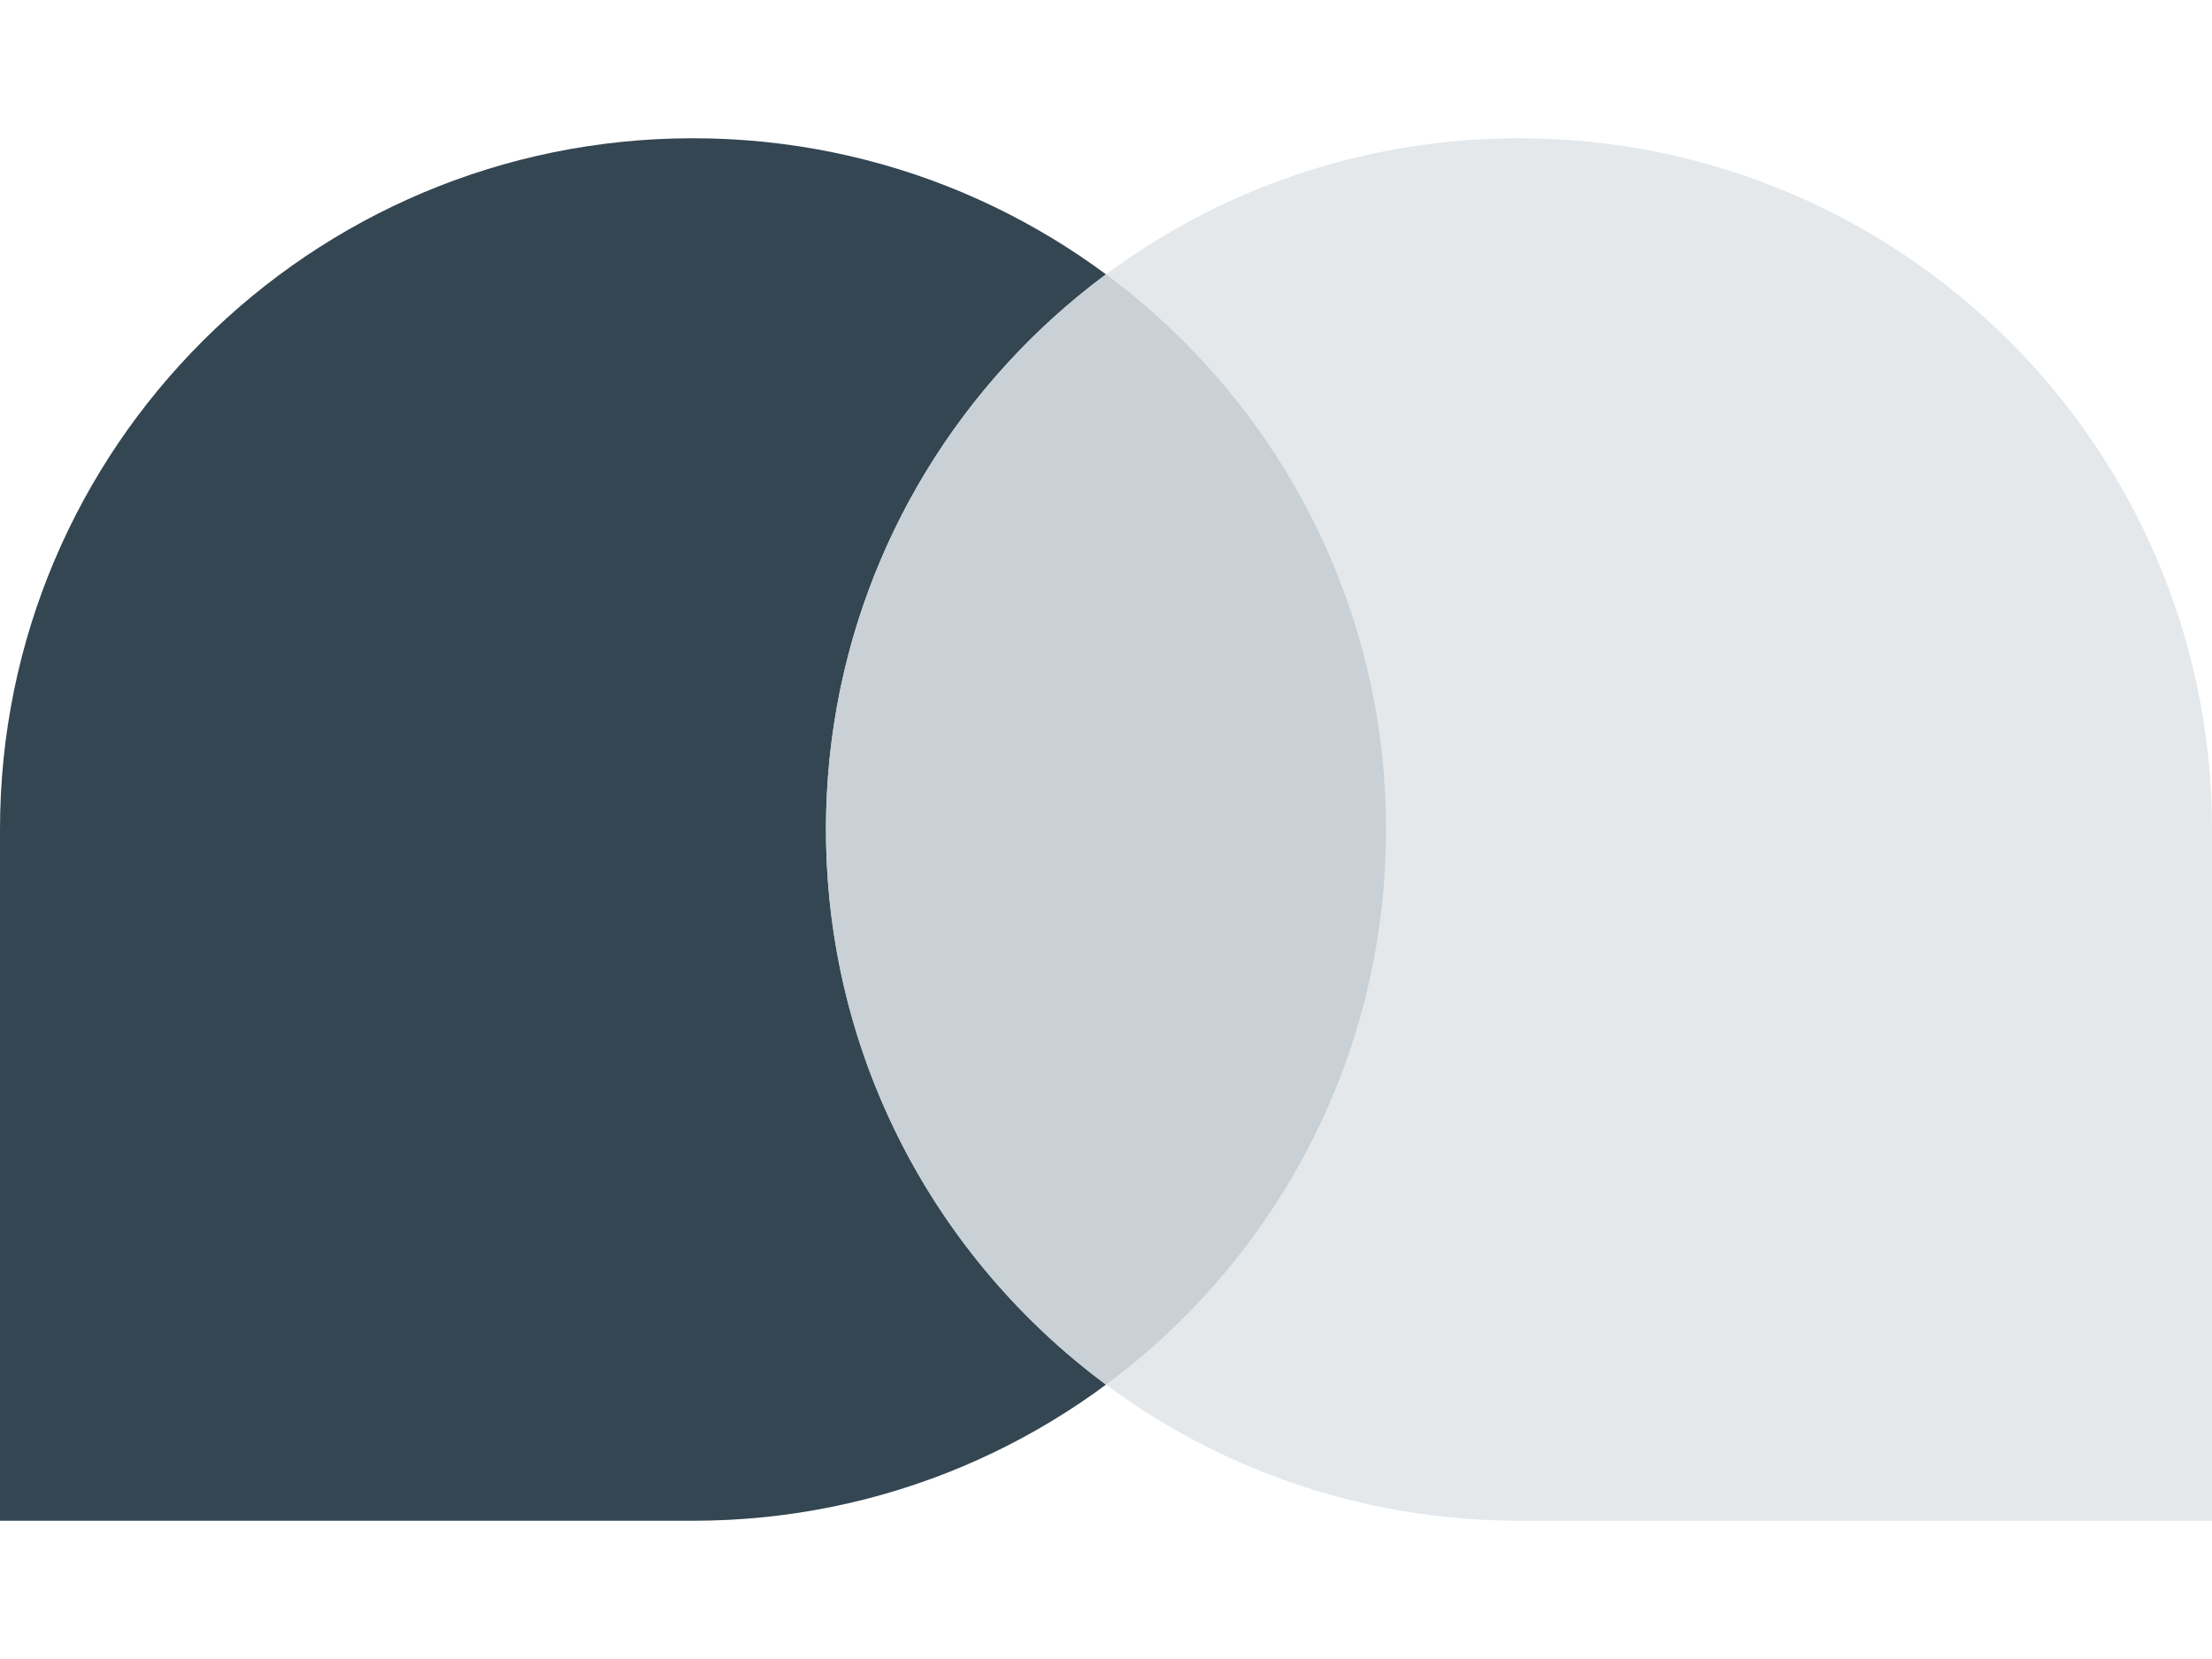
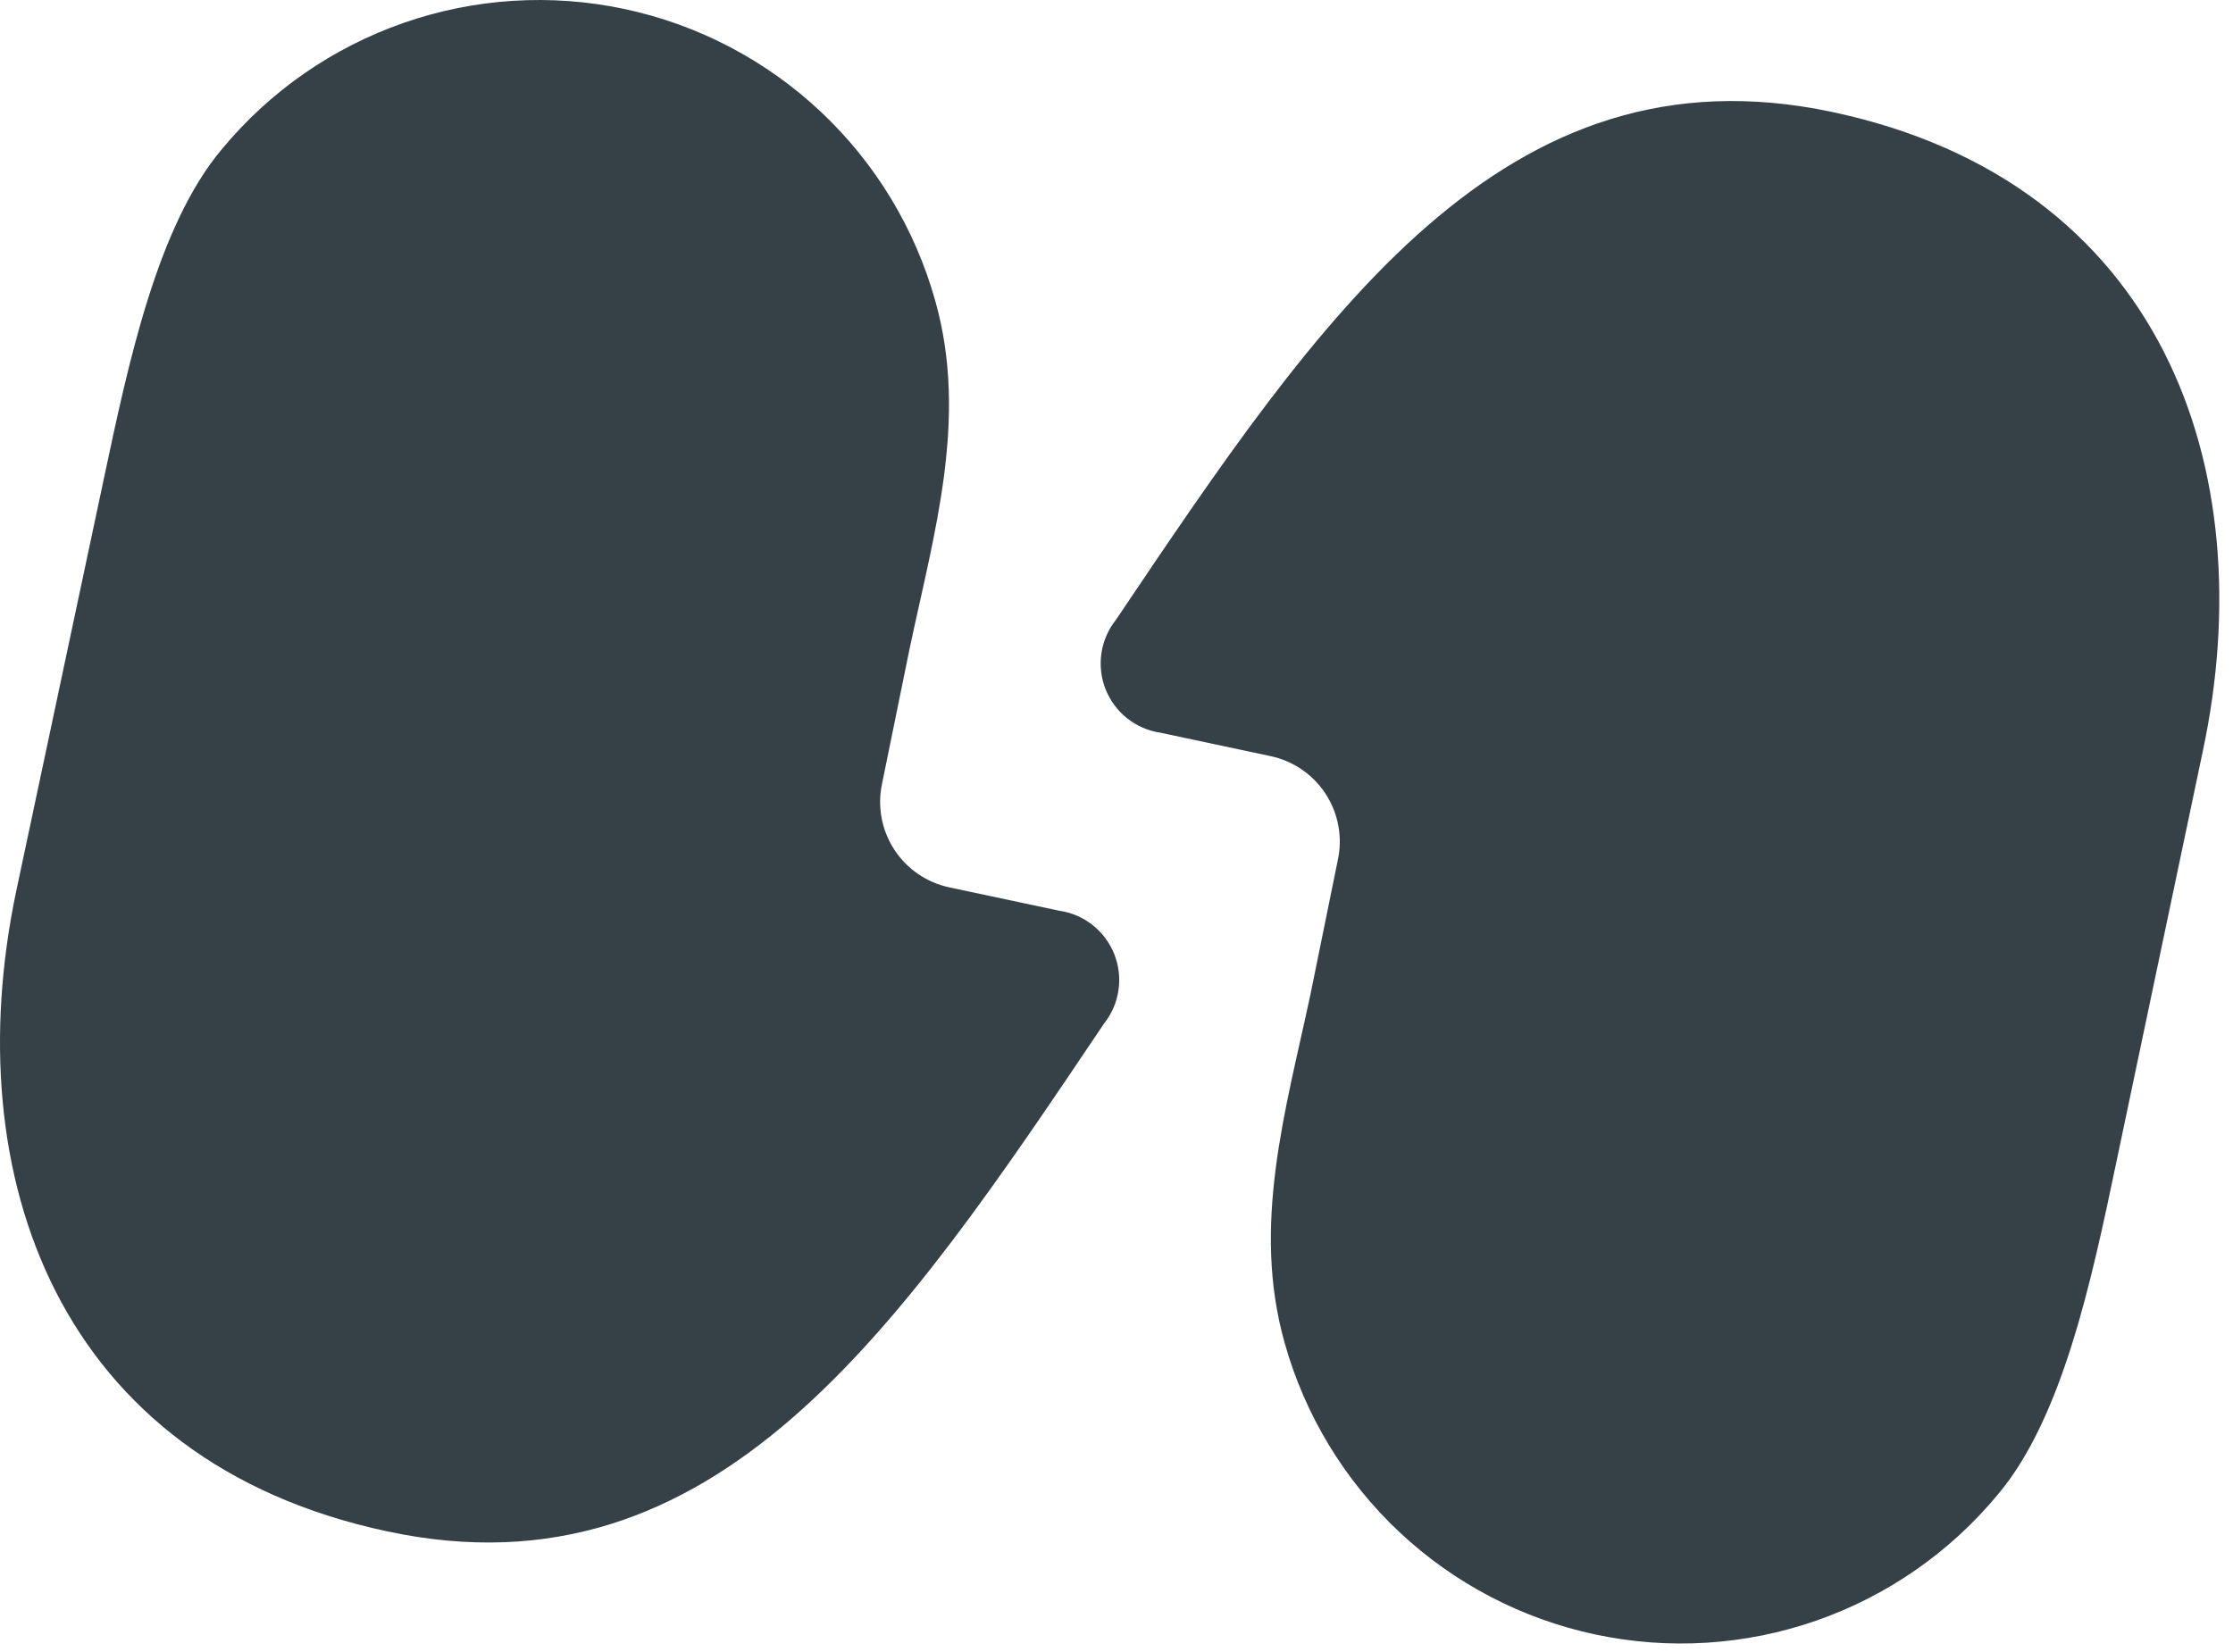
- <svg xmlns="http://www.w3.org/2000/svg" width="32" height="24" viewBox="0 0 32 24" fill="none">
-   <path d="M0 12C0 14.747 0 22 0 22C0 22 7.243 22 10.025 22C15.562 22 20.051 17.523 20.051 12C20.051 6.477 15.562 2 10.025 2C4.489 2 0 6.477 0 12Z" fill="#334652" />
-   <path d="M32 12C32 14.747 32 22 32 22C32 22 24.757 22 21.974 22C16.438 22 11.949 17.523 11.949 12C11.949 6.477 16.438 2 21.974 2C27.512 2 32 6.477 32 12Z" fill="#E4E8EB" />
-   <path fill-rule="evenodd" clip-rule="evenodd" d="M16 20.031C13.542 18.209 11.949 15.29 11.949 12C11.949 8.71 13.542 5.791 16 3.969C18.458 5.791 20.051 8.71 20.051 12C20.051 15.29 18.458 18.209 16 20.031Z" fill="#C9D1D6" />
+ <svg xmlns="http://www.w3.org/2000/svg" viewBox="0 0 123 91" fill="none">
+   <path d="M100.944 6.174C82.807 2.317 72.725 17.427 61.465 34.156C61.043 34.687 60.769 35.319 60.67 35.99C60.571 36.661 60.65 37.347 60.9 37.977C61.15 38.608 61.561 39.161 62.093 39.581C62.625 40.002 63.258 40.275 63.929 40.372L69.974 41.658C70.595 41.787 71.183 42.038 71.706 42.396C72.229 42.754 72.676 43.211 73.022 43.743C73.367 44.274 73.604 44.868 73.719 45.492C73.835 46.115 73.826 46.755 73.693 47.375L72.181 54.802C70.821 61.17 68.931 67.492 70.76 73.981C71.876 77.969 74.062 81.576 77.081 84.41C80.099 87.244 83.835 89.197 87.884 90.057C91.933 90.918 96.14 90.652 100.049 89.29C103.958 87.928 107.419 85.521 110.058 82.33C113.595 78.125 115.197 70.608 116.543 64.18L121.334 41.401C124.659 25.822 119.112 10.046 100.944 6.174Z" fill="#354047" />
+   <path d="M21.336 84.375C39.473 88.247 49.554 73.136 60.815 56.393C61.237 55.861 61.511 55.227 61.609 54.555C61.708 53.883 61.627 53.196 61.376 52.566C61.124 51.935 60.711 51.382 60.177 50.962C59.643 50.542 59.008 50.271 58.336 50.176L52.29 48.891C51.672 48.759 51.085 48.507 50.563 48.149C50.042 47.79 49.597 47.332 49.253 46.801C48.909 46.27 48.673 45.676 48.559 45.053C48.444 44.431 48.454 43.792 48.587 43.173L50.099 35.762C51.444 29.394 53.348 23.071 51.519 16.583C50.405 12.593 48.221 8.984 45.203 6.149C42.186 3.313 38.45 1.358 34.401 0.496C30.352 -0.365 26.144 -0.101 22.234 1.26C18.324 2.621 14.862 5.027 12.222 8.218C8.67 12.438 7.082 19.956 5.722 26.369L0.886 49.133C-2.379 64.742 3.153 80.503 21.336 84.375Z" fill="#354047" />
</svg>
